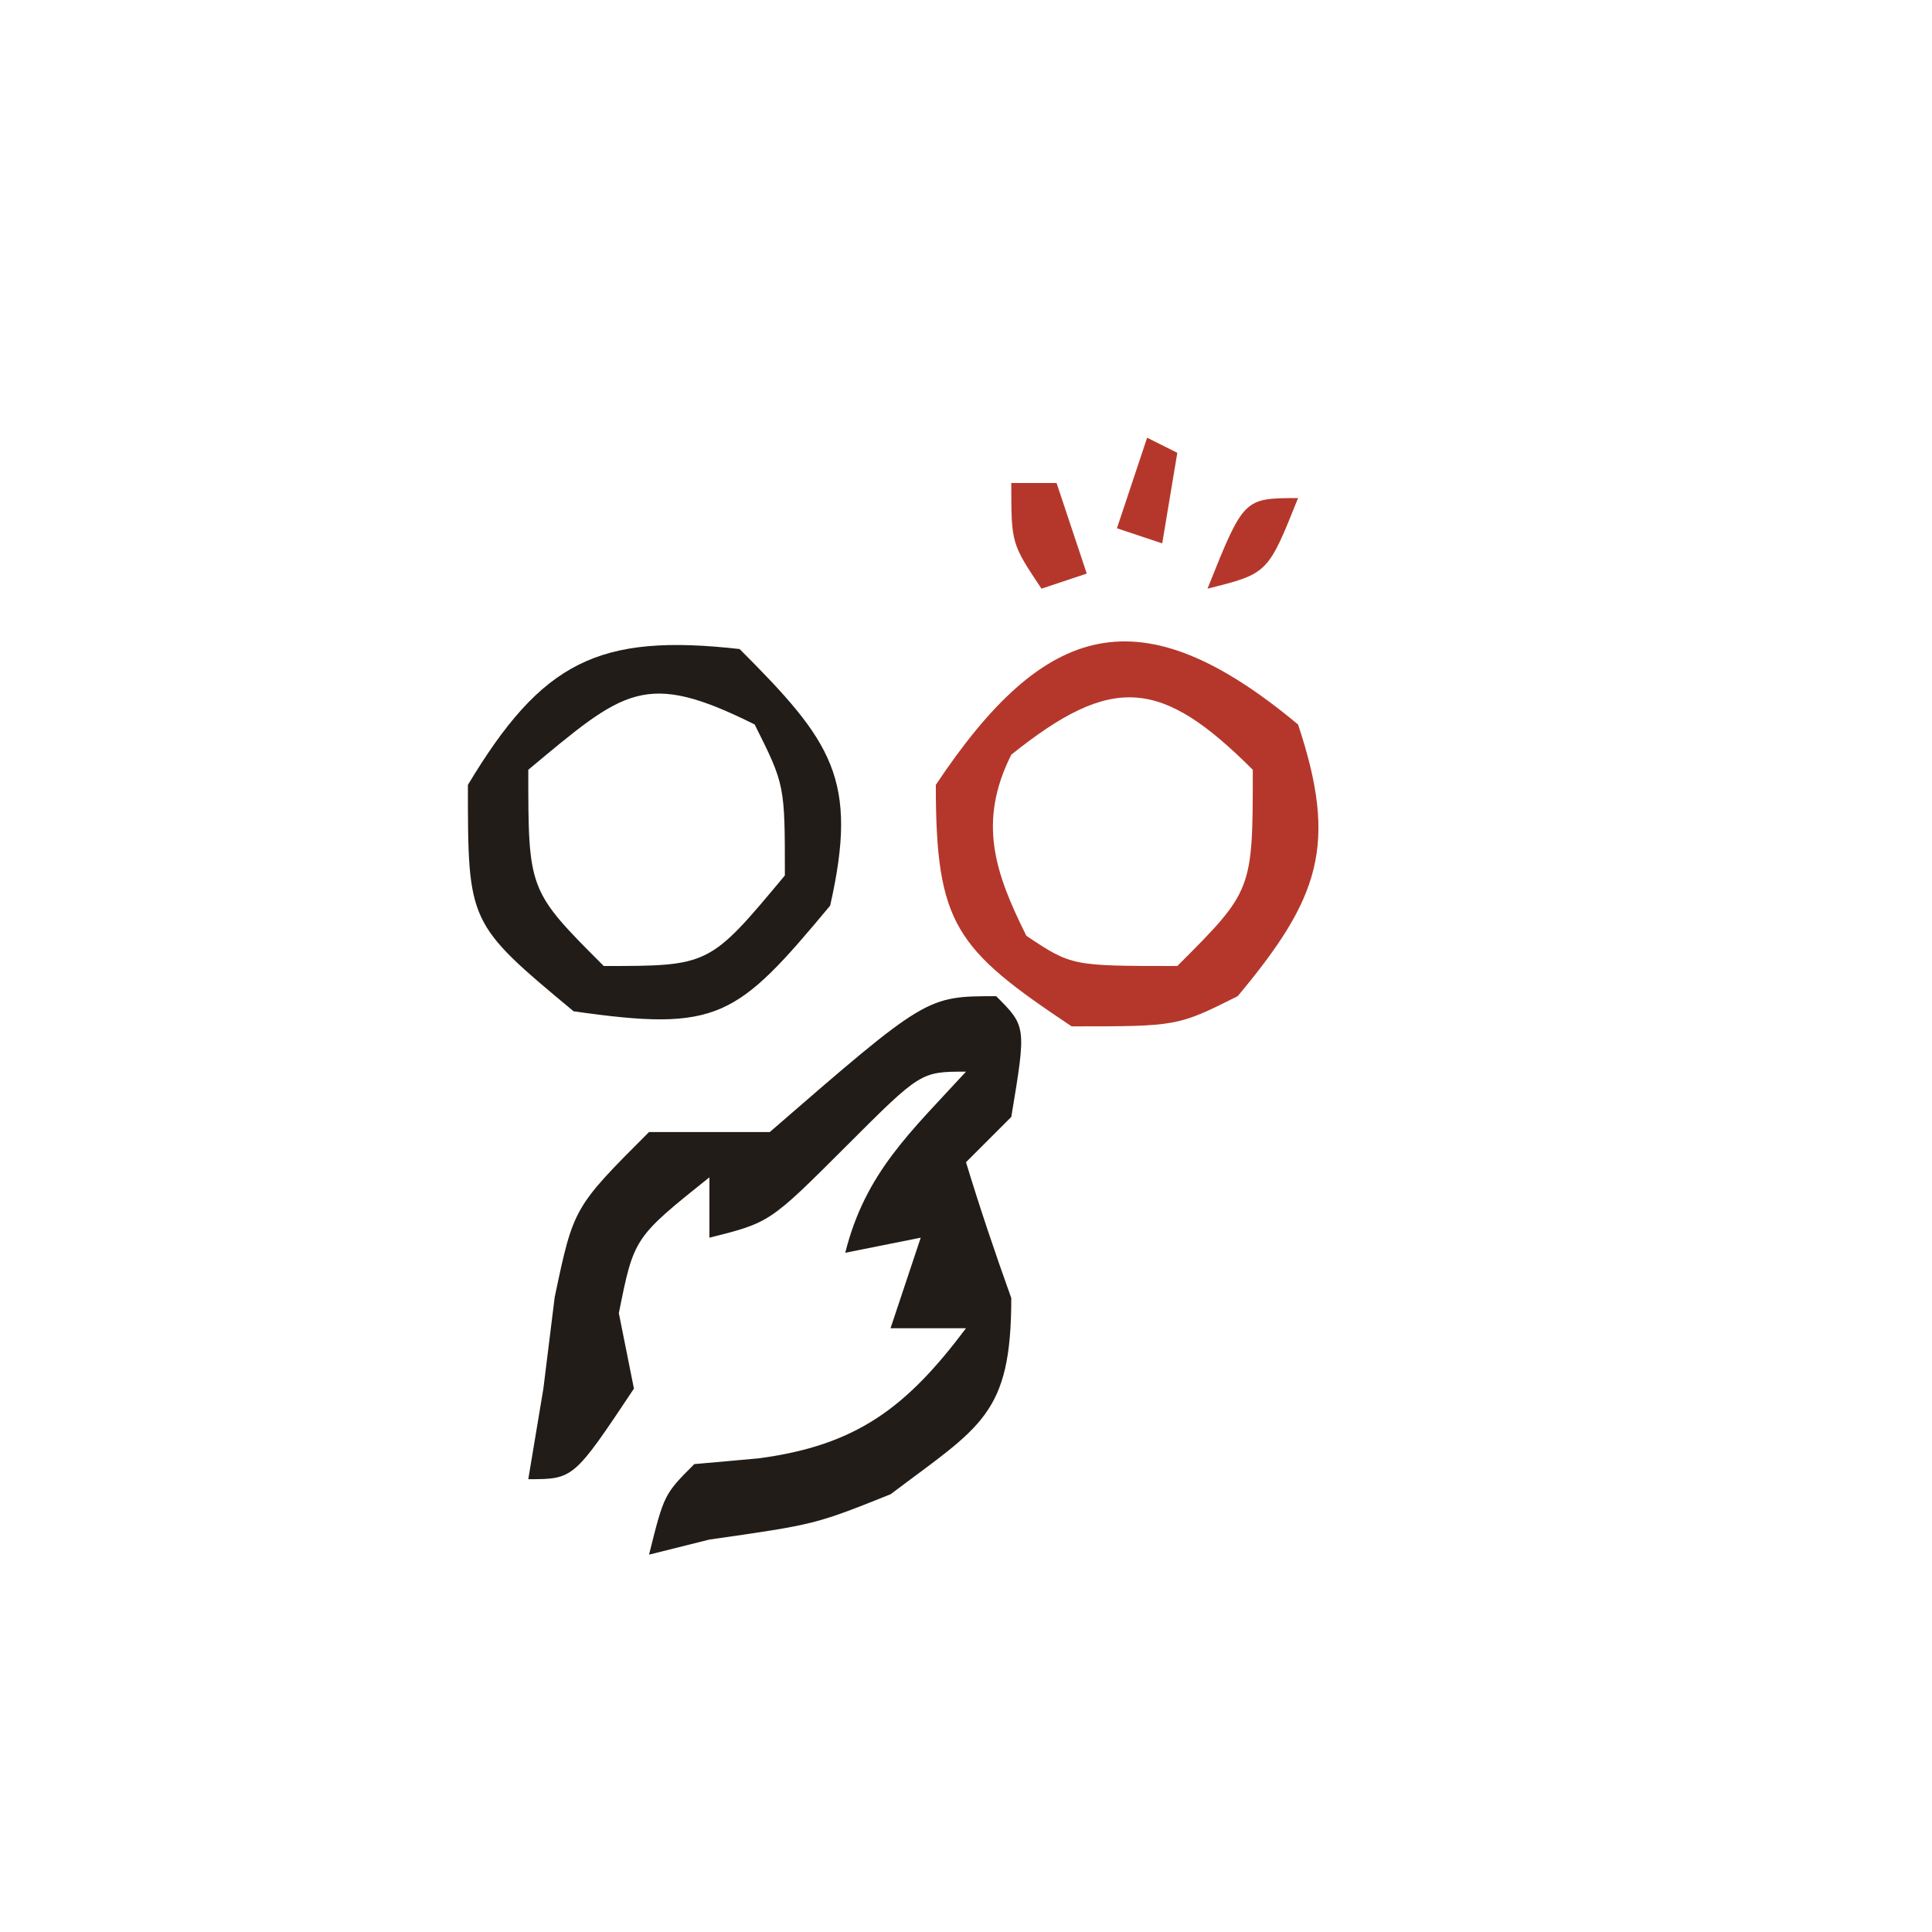
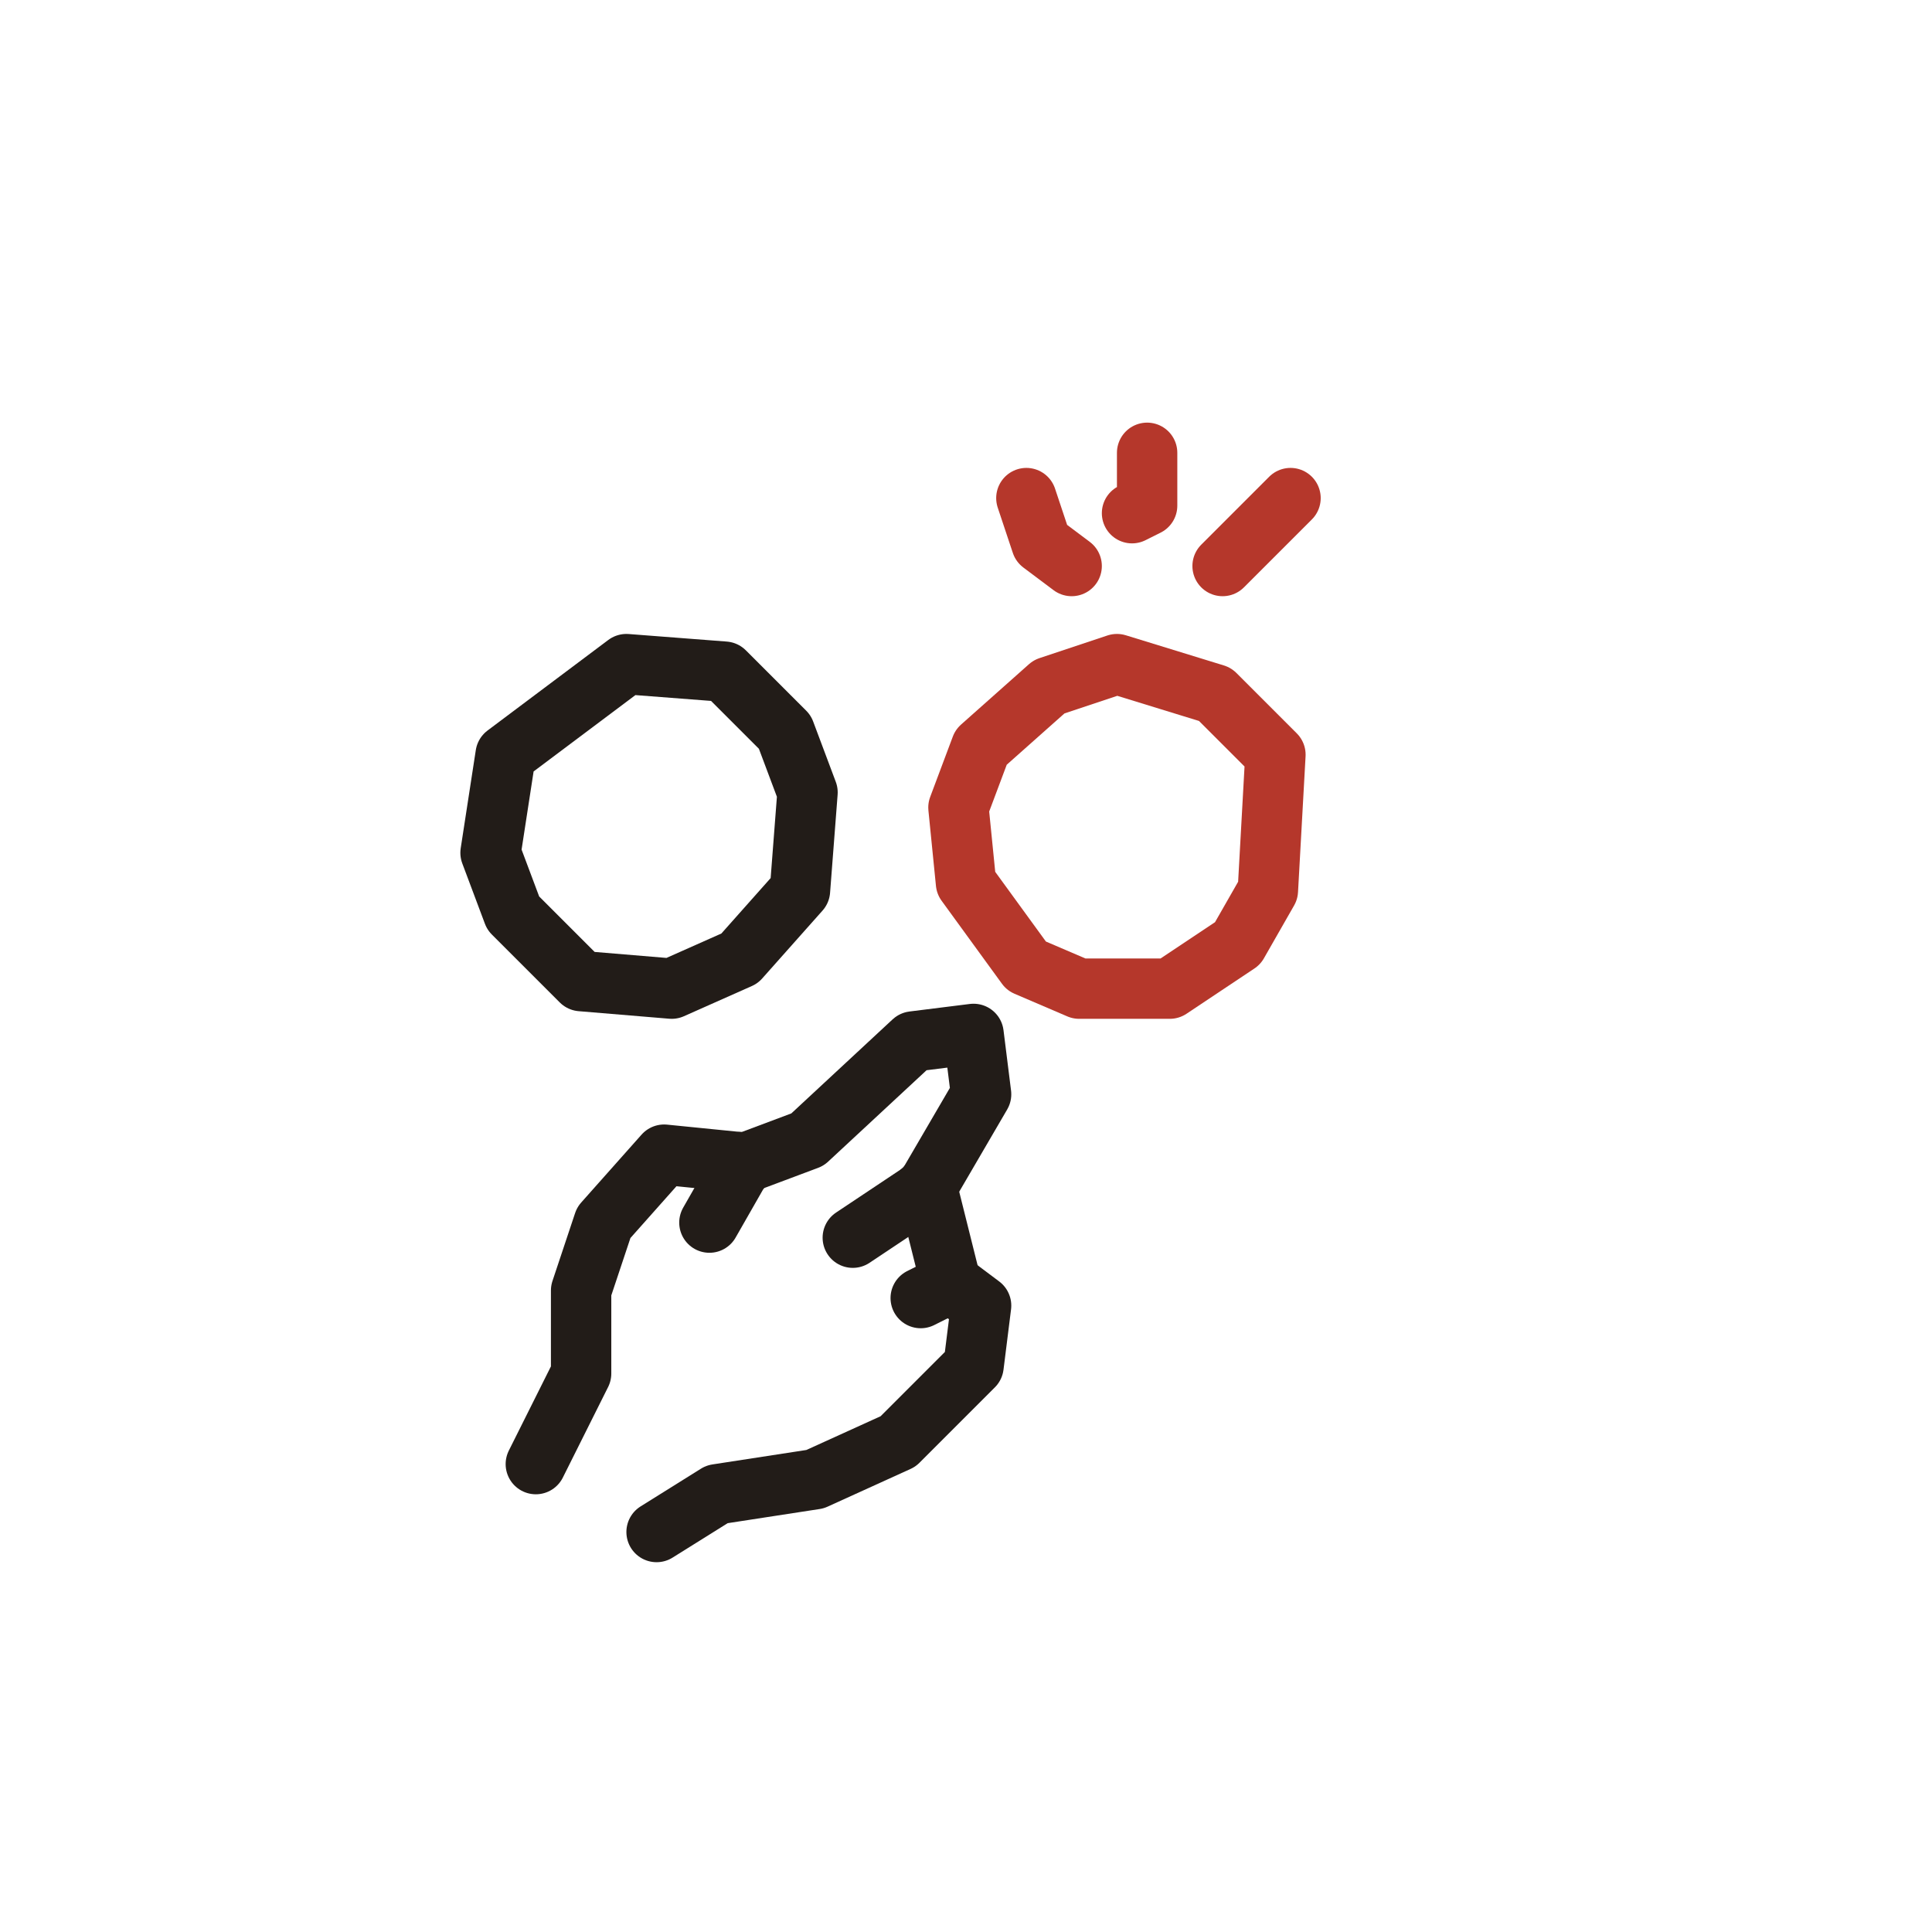
- <svg xmlns="http://www.w3.org/2000/svg" version="1.1" width="128" height="128">
-   <path d="M0 0 C2 2 2 2 1 8 C0.01 8.99 -0.98 9.98 -2 11 C-1.08 14.03 -0.07 17.02 1 20 C1 27.75 -1.02 28.49 -7 33 C-12 35 -12 35 -19 36 C-19.66 36.16 -19.66 36.16 -23 37 C-22 33 -22 33 -20 31 C-18.6 30.88 -17.2 30.75 -15.75 30.62 C-9.21 29.76 -5.92 27.22 -2 22 C-3.65 22 -5.3 22 -7 22 C-6.34 20.02 -5.68 18.04 -5 16 C-6.65 16.33 -8.3 16.66 -10 17 C-8.67 11.68 -5.66 8.99 -2 5 C-5 5 -5 5 -9.94 9.94 C-15 15 -15 15 -19 16 C-19 14.68 -19 13.36 -19 12 C-24 16 -24 16 -25 21 C-24.67 22.65 -24.34 24.3 -24 26 C-28 32 -28 32 -31 32 C-30.67 30.02 -30.34 28.04 -30 26 C-29.75 24 -29.51 22 -29.25 19.94 C-28 14 -28 14 -23 9 C-20.36 9 -17.72 9 -15 9 C-4.62 0 -4.62 0 0 0 Z " fill="#221C18" transform="translate(66,66)" />
-   <path d="M0 0 C2.67 8.01 1.4 11.53 -4 18 C-8 20 -8 20 -15 20 C-22.68 14.88 -24 13.27 -24 4 C-16.76 -6.87 -10.45 -8.71 0 0 Z M-19 2 C-21.24 6.47 -20.08 9.83 -18 14 C-15 16 -15 16 -8 16 C-3 11 -3 11 -3 3 C-9.07 -3.07 -12.31 -3.36 -19 2 Z " fill="#B5372B" transform="translate(86,48)" />
-   <path d="M0 0 C6.13 6.13 7.9 8.62 6 17 C-0.22 24.47 -1.42 25.37 -11 24 C-18 18.17 -18 18.17 -18 9 C-13.08 0.81 -9.33 -1.05 0 0 Z M-14 8 C-14 16 -14 16 -9 21 C-2 21 -2 21 3 15 C3 9 3 9 1 5 C-6.29 1.36 -7.64 2.7 -14 8 Z " fill="#221C18" transform="translate(49,43)" />
-   <path d="M0 0 C0.99 0 1.98 0 3 0 C3.66 1.98 4.32 3.96 5 6 C4.01 6.33 3.02 6.66 2 7 C0 4 0 4 0 0 Z " fill="#B5372B" transform="translate(67,32)" />
-   <path d="M0 0 C-2 5 -2 5 -6 6 C-3.6 0 -3.6 0 0 0 Z " fill="#B5372B" transform="translate(86,33)" />
-   <path d="M0 0 C0.66 0.33 1.32 0.66 2 1 C1.67 2.98 1.34 4.96 1 7 C0.01 6.67 -0.98 6.34 -2 6 C-1.34 4.02 -0.68 2.04 0 0 Z " fill="#B5372B" transform="translate(76,29)" />
+ <svg xmlns="http://www.w3.org/2000/svg" viewBox="0 0 128 128" width="128" height="128">
+   <g fill="none" stroke="#221c18" stroke-width="4" stroke-linecap="round" stroke-linejoin="round">
+     <path d="M49.0 77.0L44.0 76.5L40.0 81.0L38.5 85.5L38.5 91.0L35.5 97.0" />
+     <path d="M49.0 77.0L49.5 77.0Z" />
+     <path d="M49.0 77.0L49.0 77.5Z" />
+     <path d="M49.5 77.0L53.5 75.5L60.5 69.0L64.5 68.5L65.0 72.5L61.5 78.5" />
+     <path d="M49.5 77.0L49.0 77.5Z" />
+     <path d="M49.0 77.5L47.0 81.0" />
+     <path d="M61.5 78.5L61.0 79.0Z" />
+     <path d="M61.5 78.5L61.5 79.0Z" />
+     <path d="M61.0 79.0L61.5 79.0Z" />
+     <path d="M61.0 79.0L56.5 82.0" />
+     <path d="M61.5 79.0L63.0 85.0" />
+     <path d="M63.0 85.0L61.0 86.0" />
+     <path d="M63.0 85.0L65.0 86.5L64.5 90.5L59.5 95.5L54.0 98.0L47.5 99.0L43.5 101.5" />
+     <path d="M41.5 44.0L48.0 44.5L52.0 48.5L53.5 52.5L53.0 59.0L49.0 63.5L44.5 65.5L38.5 65.0L34.0 60.5L32.5 56.5L33.5 50.0L41.5 44.0Z" />
+   </g>
+   <g fill="none" stroke="#b5372b" stroke-width="4" stroke-linecap="round" stroke-linejoin="round">
+     <path d="M76.0 30.0L76.0 33.5L75.0 34.0" />
+     <path d="M68.0 33.0L69.0 36.0L71.0 37.5" />
+     <path d="M85.5 33.0L81.0 37.5" />
+     <path d="M74.0 44.0L80.5 46.0L84.5 50.0L84.0 59.0L82.0 62.5L77.5 65.5L71.5 65.5L68.0 64.0L64.0 58.5L63.5 53.5L65.0 49.5L69.5 45.5L74.0 44.0Z" />
+   </g>
+   <g fill="#b5372b" />
</svg>
